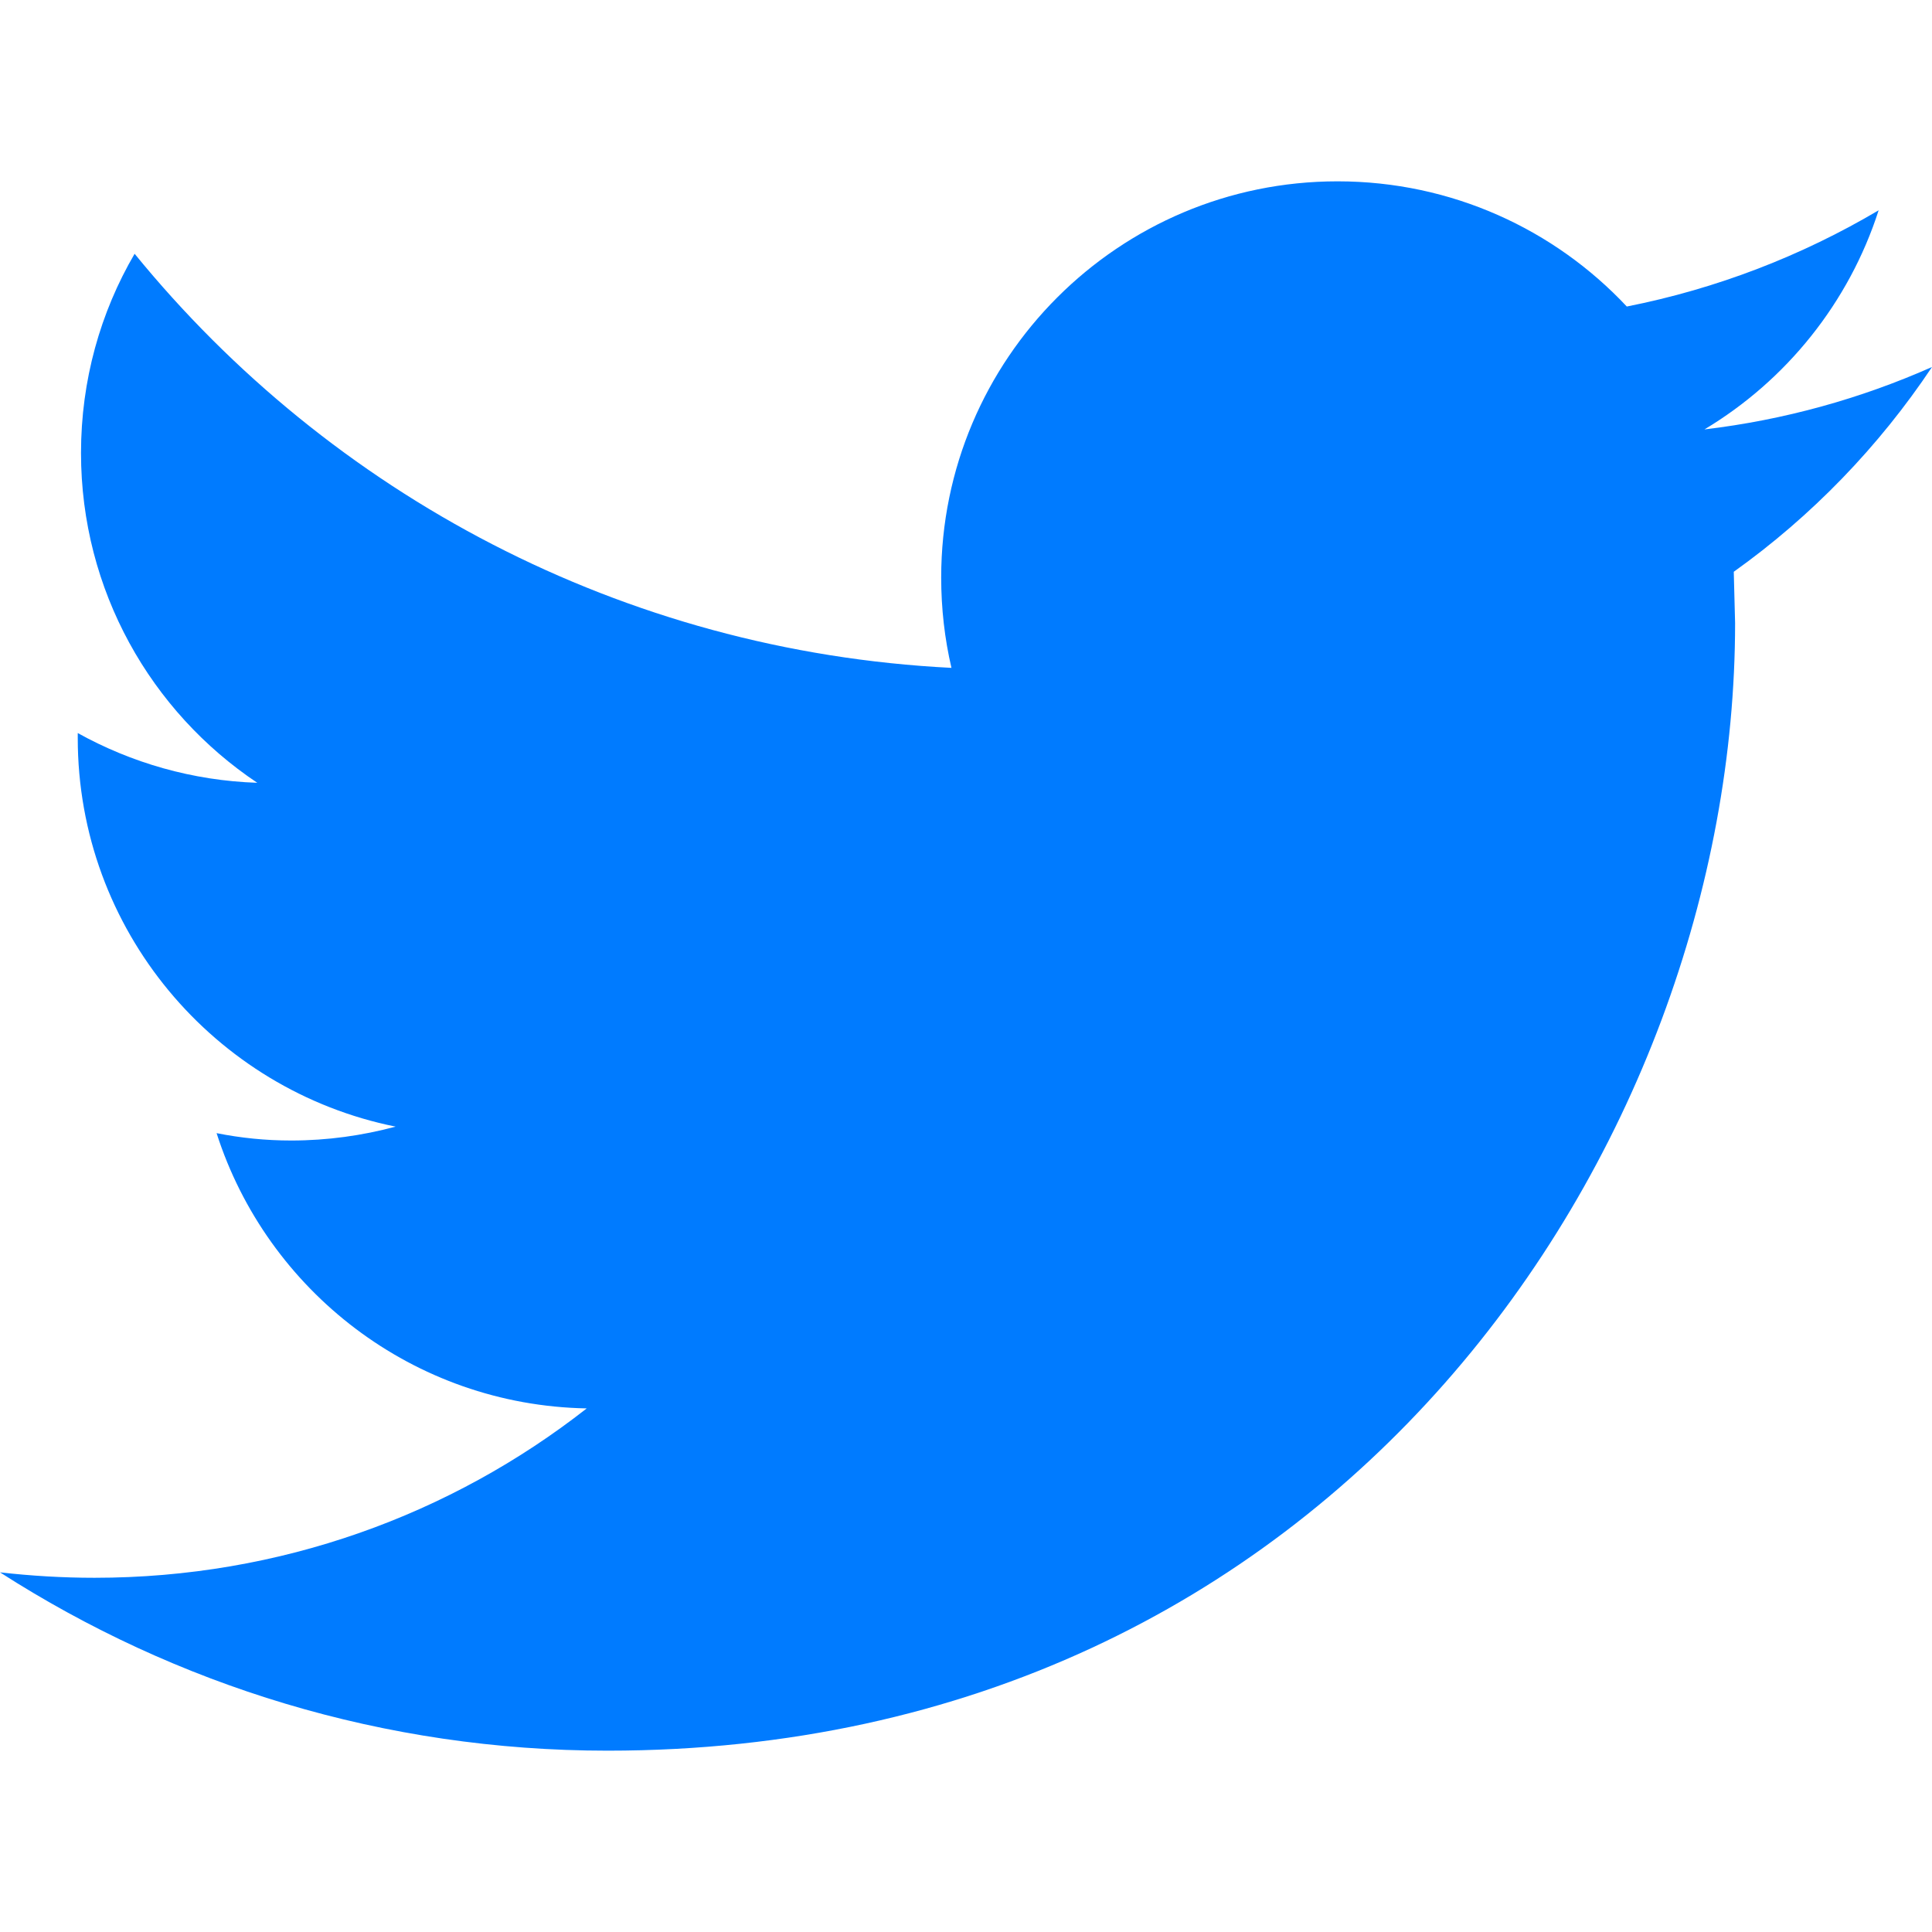
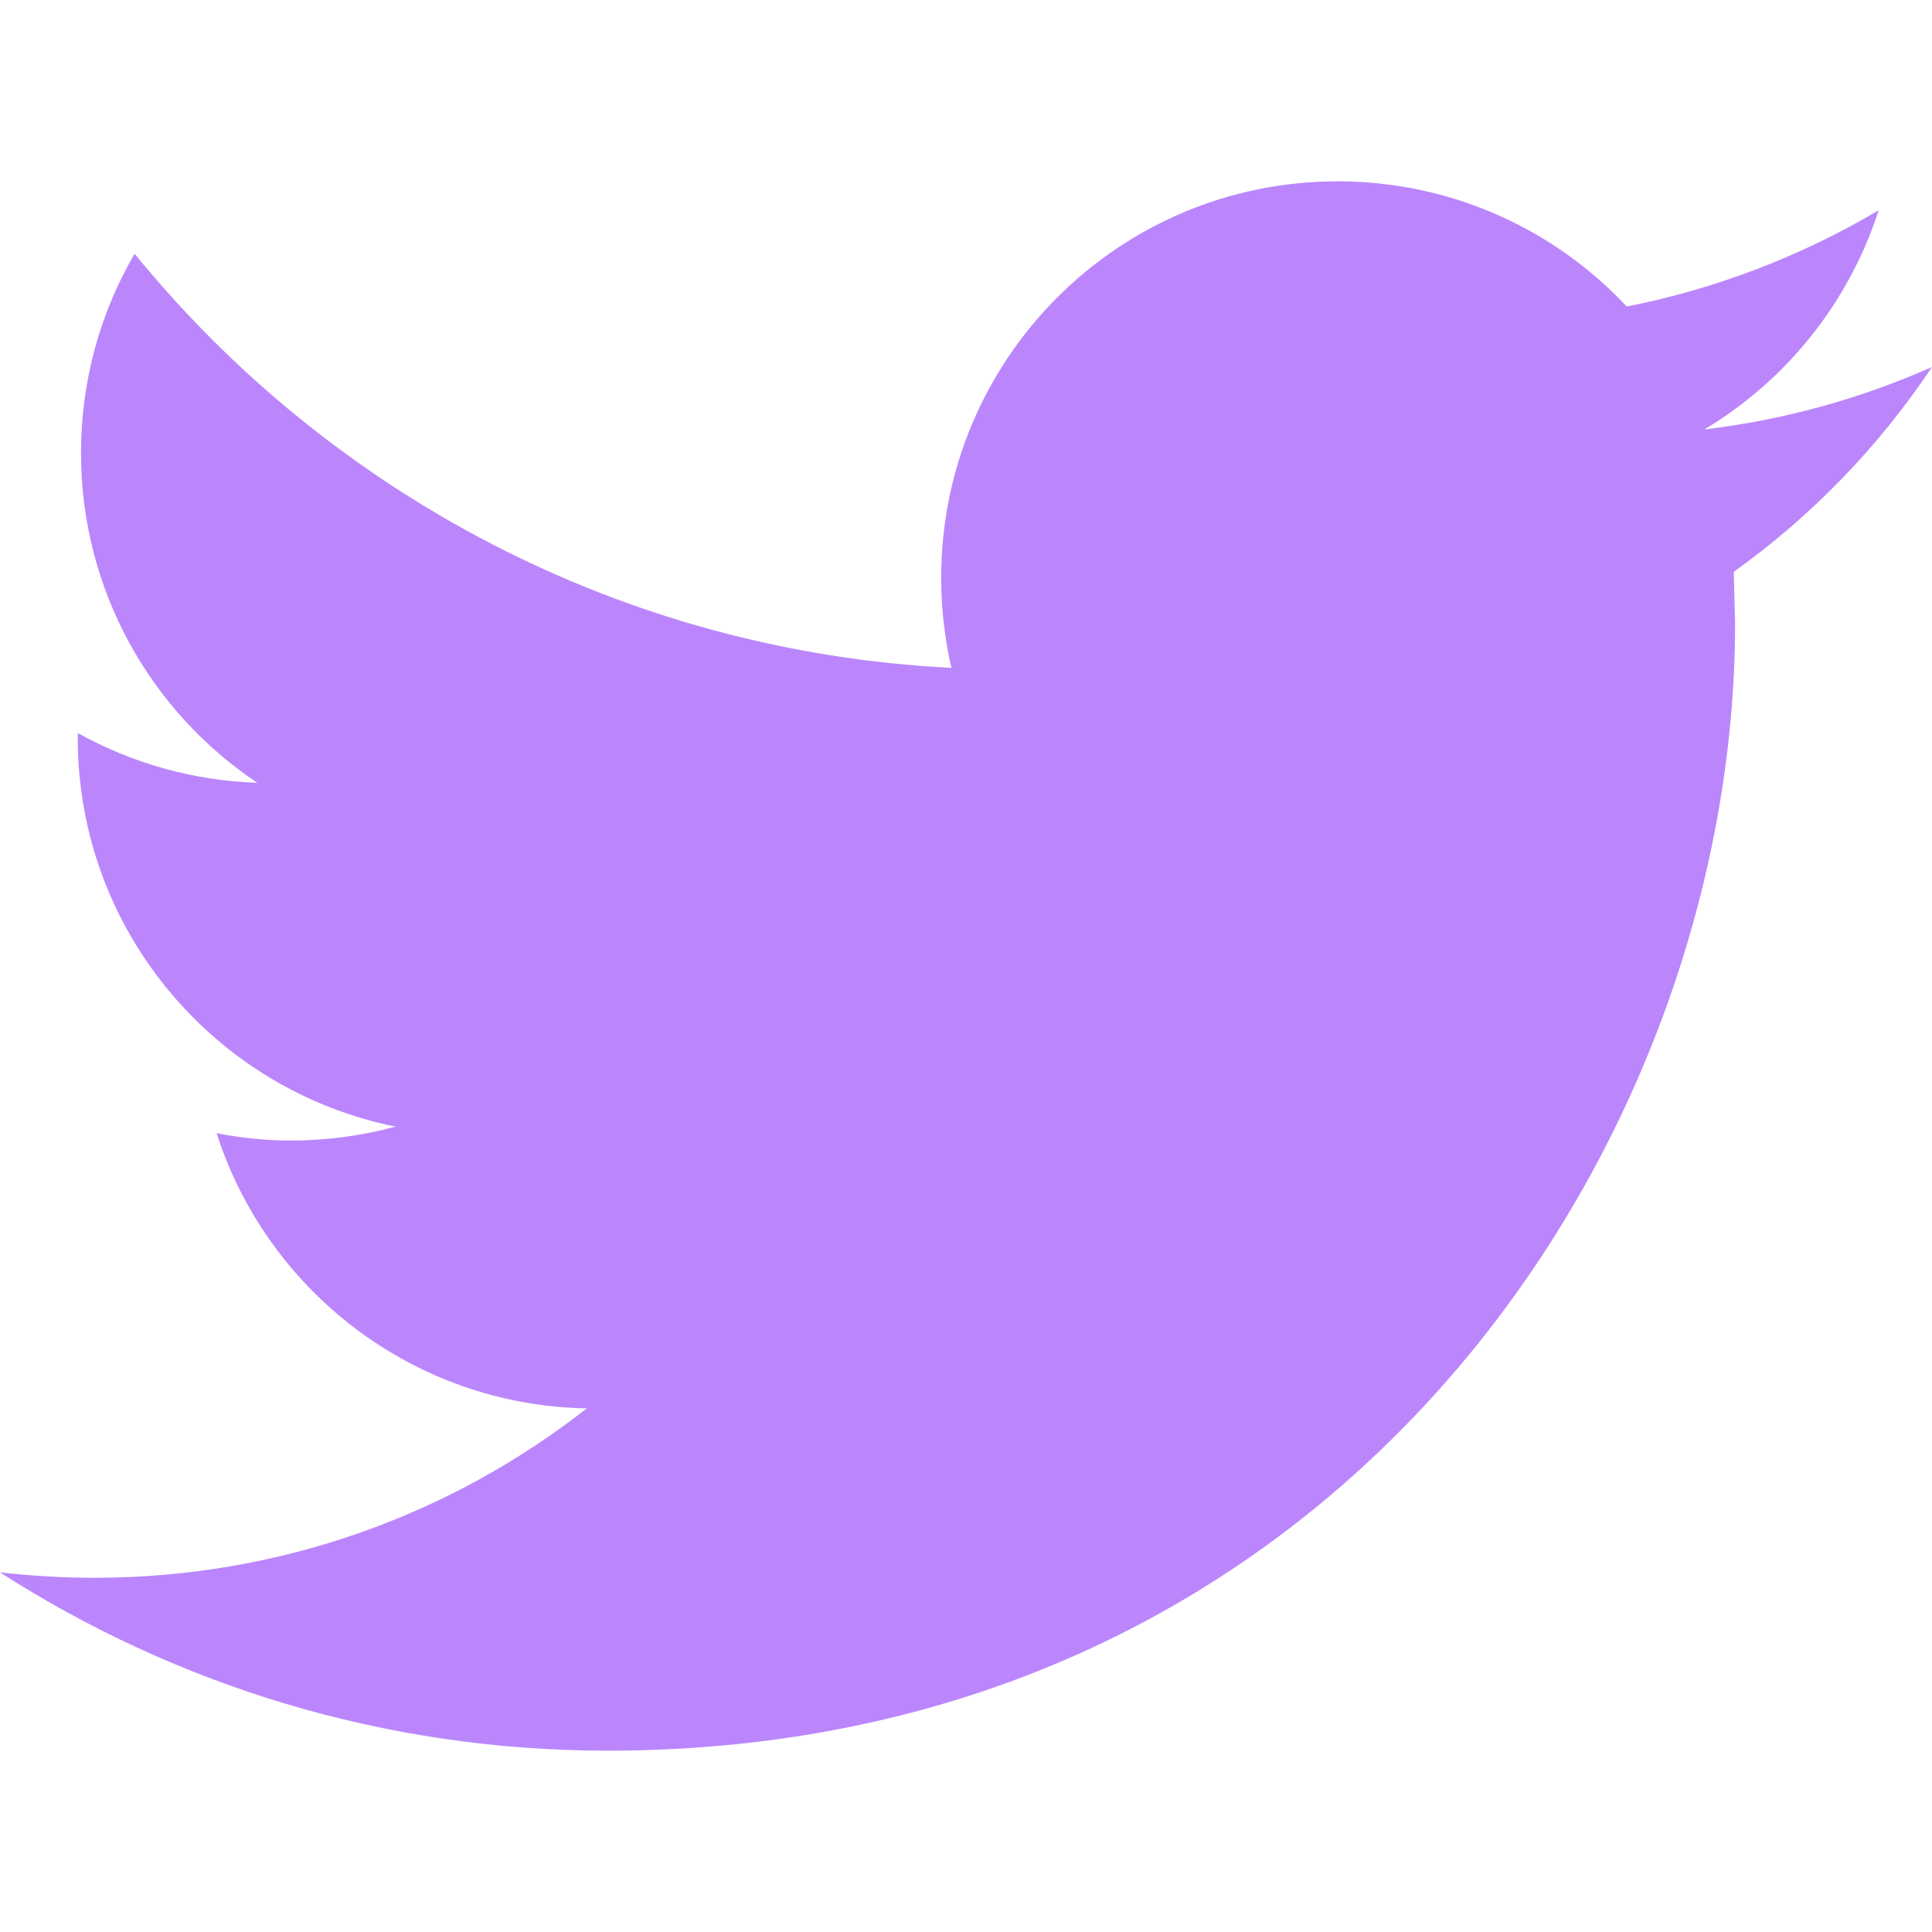
- <svg xmlns="http://www.w3.org/2000/svg" version="1.1" id="Capa_1" x="0px" y="0px" viewBox="0 0 612 612" fill="#007BFF" style="enable-background:new 0 0 612 612;" xml:space="preserve">
+ <svg xmlns="http://www.w3.org/2000/svg" version="1.1" id="Capa_1" x="0px" y="0px" viewBox="0 0 612 612" fill="#bb86fc" style="enable-background:new 0 0 612 612;" xml:space="preserve">
  <g>
    <g>
-       <path style="fill:#007BFF;" d="M612,116.258c-22.525,9.981-46.694,16.75-72.088,19.772c25.929-15.527,45.777-40.155,55.184-69.411    c-24.322,14.379-51.169,24.82-79.775,30.48c-22.907-24.437-55.49-39.658-91.63-39.658c-69.334,0-125.551,56.217-125.551,125.513    c0,9.828,1.109,19.427,3.251,28.606C197.065,206.32,104.556,156.337,42.641,80.386c-10.823,18.51-16.98,40.078-16.98,63.101    c0,43.559,22.181,81.993,55.835,104.479c-20.575-0.688-39.926-6.348-56.867-15.756v1.568c0,60.806,43.291,111.554,100.693,123.104    c-10.517,2.83-21.607,4.398-33.08,4.398c-8.107,0-15.947-0.803-23.634-2.333c15.985,49.907,62.336,86.199,117.253,87.194    c-42.947,33.654-97.099,53.655-155.916,53.655c-10.134,0-20.116-0.612-29.944-1.721c55.567,35.681,121.536,56.485,192.438,56.485    c230.948,0,357.188-191.291,357.188-357.188l-0.421-16.253C573.872,163.526,595.211,141.422,612,116.258z" />
+       <path style="fill:#bb86fc;" d="M612,116.258c-22.525,9.981-46.694,16.75-72.088,19.772c25.929-15.527,45.777-40.155,55.184-69.411    c-24.322,14.379-51.169,24.82-79.775,30.48c-22.907-24.437-55.49-39.658-91.63-39.658c-69.334,0-125.551,56.217-125.551,125.513    c0,9.828,1.109,19.427,3.251,28.606C197.065,206.32,104.556,156.337,42.641,80.386c-10.823,18.51-16.98,40.078-16.98,63.101    c0,43.559,22.181,81.993,55.835,104.479c-20.575-0.688-39.926-6.348-56.867-15.756v1.568c0,60.806,43.291,111.554,100.693,123.104    c-10.517,2.83-21.607,4.398-33.08,4.398c-8.107,0-15.947-0.803-23.634-2.333c15.985,49.907,62.336,86.199,117.253,87.194    c-42.947,33.654-97.099,53.655-155.916,53.655c-10.134,0-20.116-0.612-29.944-1.721c55.567,35.681,121.536,56.485,192.438,56.485    c230.948,0,357.188-191.291,357.188-357.188l-0.421-16.253C573.872,163.526,595.211,141.422,612,116.258z" />
    </g>
  </g>
  <g>
</g>
  <g>
</g>
  <g>
</g>
  <g>
</g>
  <g>
</g>
  <g>
</g>
  <g>
</g>
  <g>
</g>
  <g>
</g>
  <g>
</g>
  <g>
</g>
  <g>
</g>
  <g>
</g>
  <g>
</g>
  <g>
</g>
</svg>
